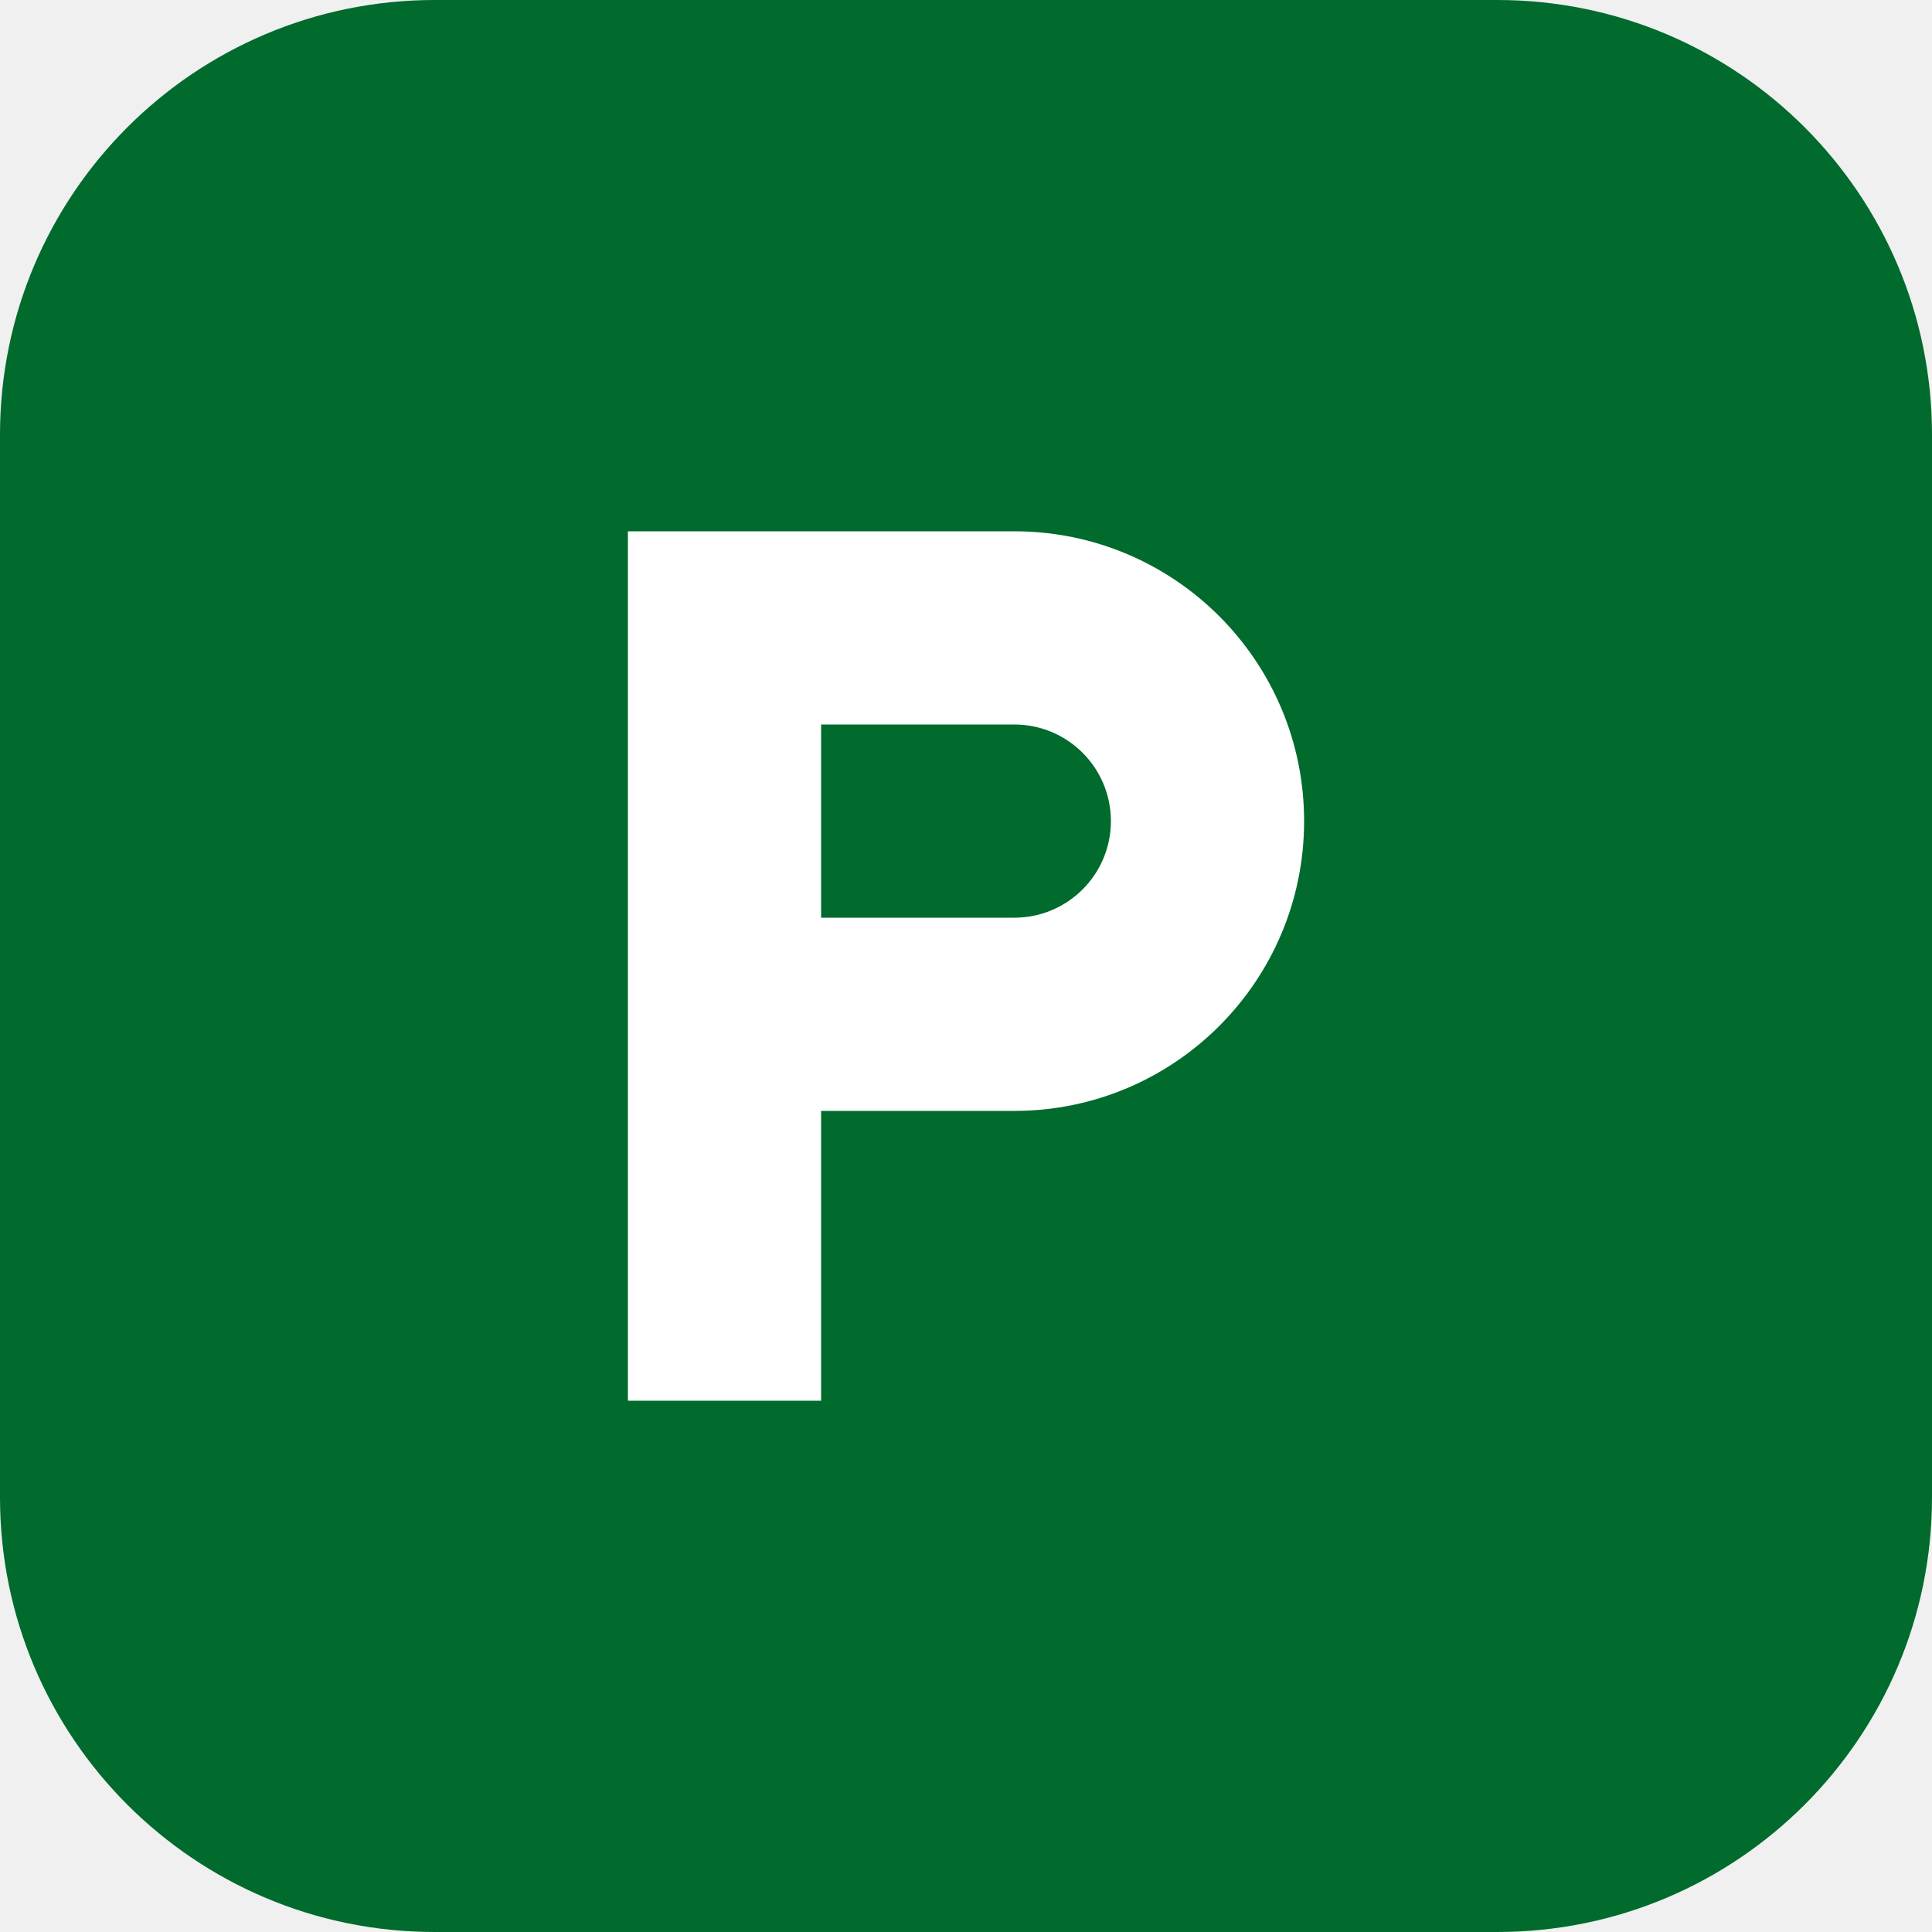
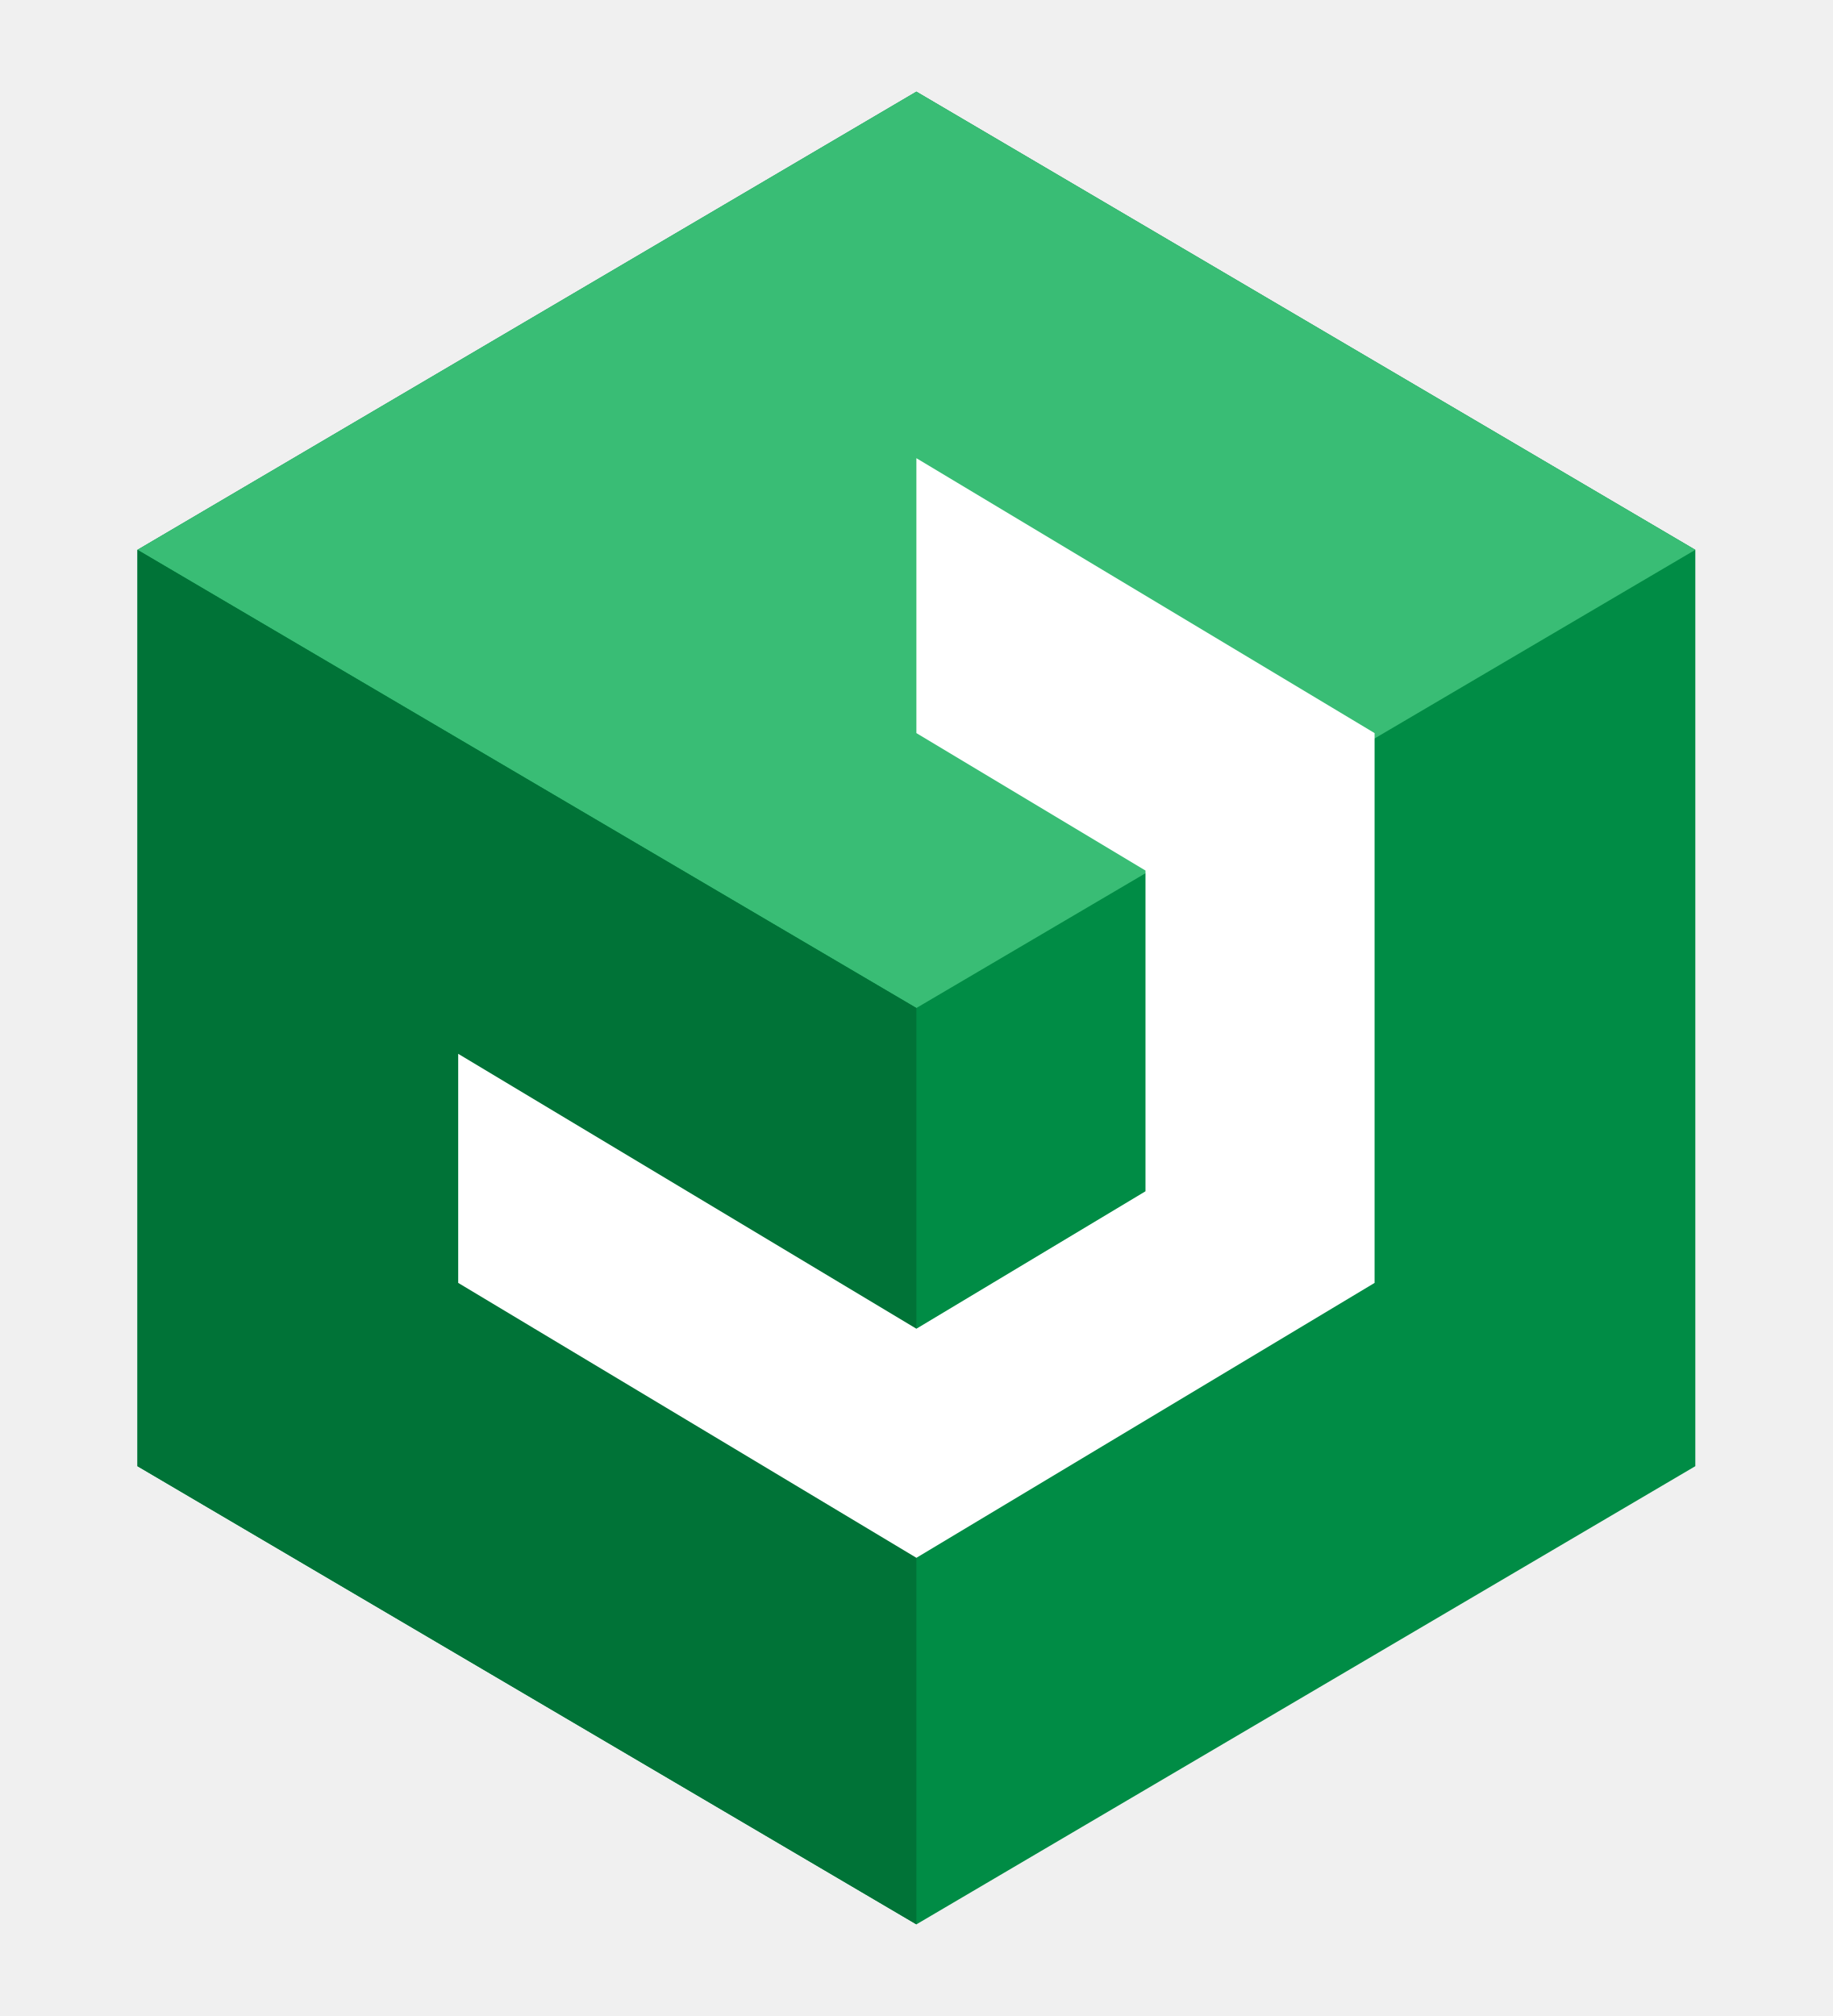
- <svg xmlns="http://www.w3.org/2000/svg" viewBox="0 0 40 40">
-   <rect width="40" height="40" rx="9" fill="#006b2c" />
-   <path d="M13 29V11h8a6 6 0 0 1 0 12h-4v6zm4-10h4a2 2 0 0 0 0-4h-4z" fill="white" />
+ <svg xmlns="http://www.w3.org/2000/svg" viewBox="0 0 40 44">
+   <path d="m20 2 17 10v20L20 42 3 32V12Z" fill="#008c45" />
+   <path d="m20 2 17 10-17 10L3 12Z" fill="#39bd75" />
+   <path d="M20 22v20L3 32V12Z" fill="#007337" />
+   <path d="m20 10 10 6v12l-10 6-10-6v-5l10 6 5-3V19l-5-3Z" fill="white" />
</svg>
